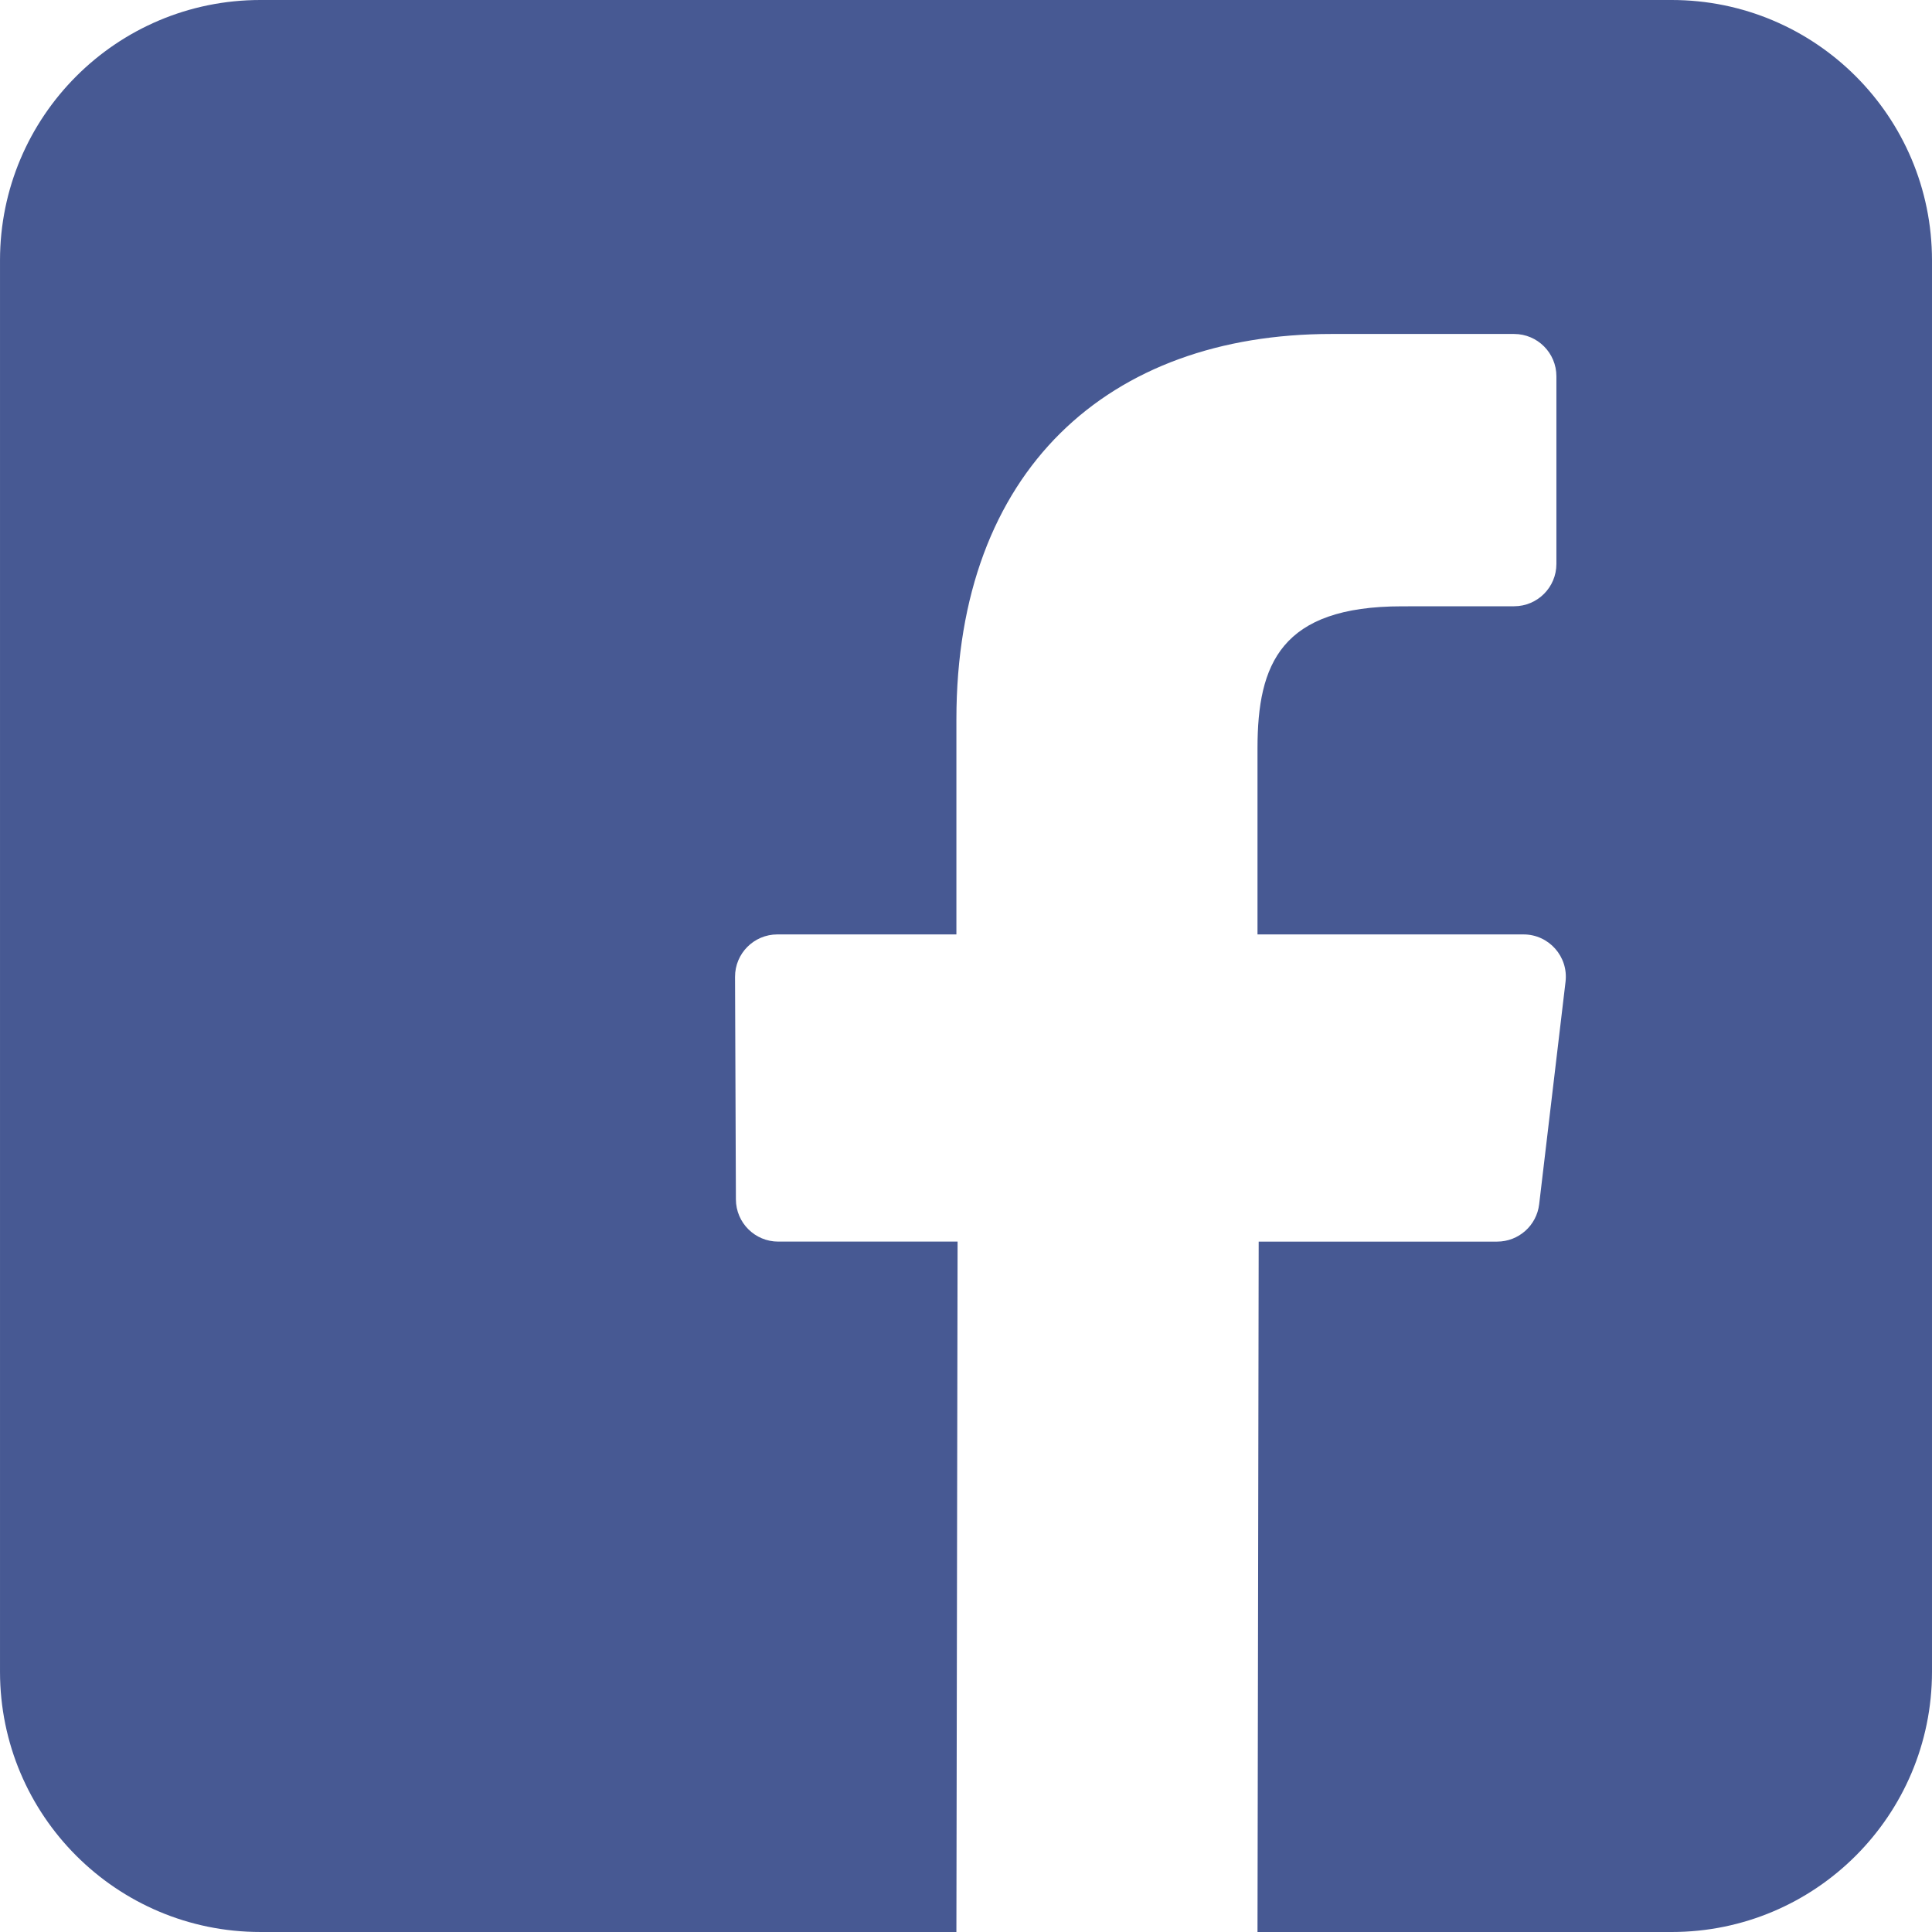
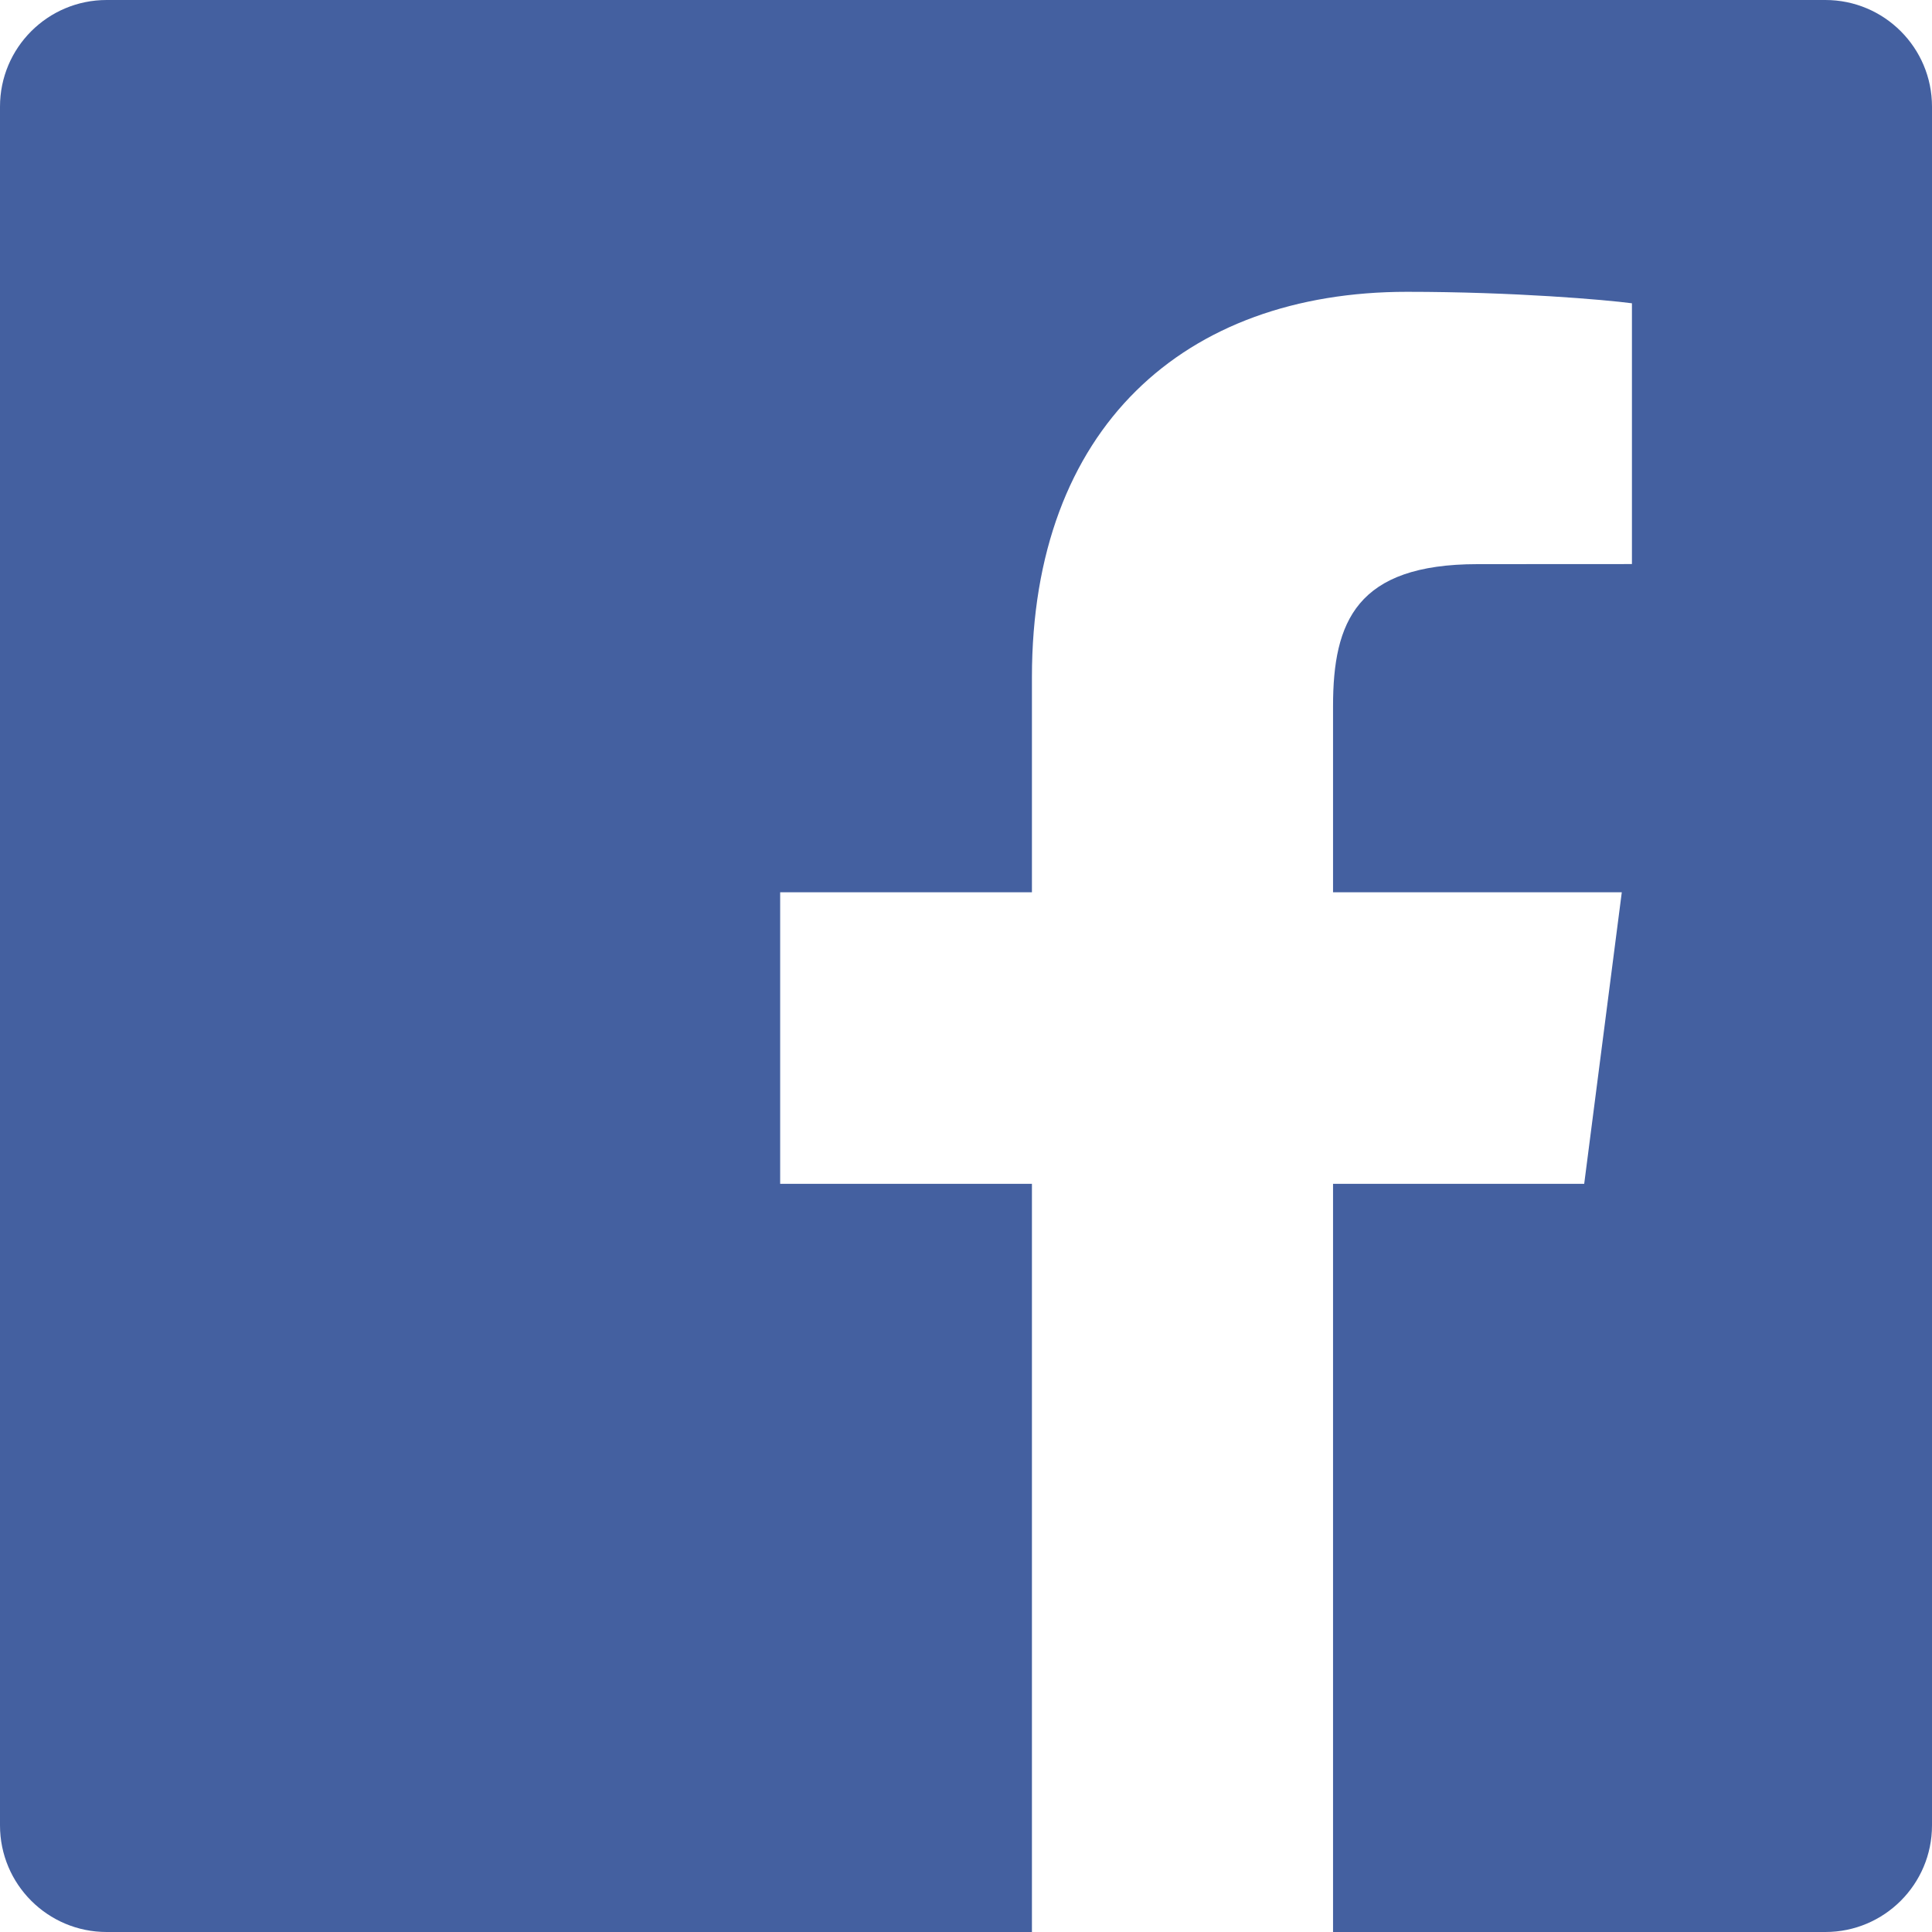
- <svg xmlns="http://www.w3.org/2000/svg" version="1.1" id="Layer_1" x="0px" y="0px" viewBox="0 0 408.788 408.788" style="enable-background:new 0 0 408.788 408.788;" xml:space="preserve">
-   <path style="fill:#475993;" d="M353.701,0H55.087C24.665,0,0.002,24.662,0.002,55.085v298.616c0,30.423,24.662,55.085,55.085,55.085  h147.275l0.251-146.078h-37.951c-4.932,0-8.935-3.988-8.954-8.92l-0.182-47.087c-0.019-4.959,3.996-8.989,8.955-8.989h37.882  v-45.498c0-52.8,32.247-81.55,79.348-81.55h38.65c4.945,0,8.955,4.009,8.955,8.955v39.704c0,4.944-4.007,8.952-8.95,8.955  l-23.719,0.011c-25.615,0-30.575,12.172-30.575,30.035v39.389h56.285c5.363,0,9.524,4.683,8.892,10.009l-5.581,47.087  c-0.534,4.506-4.355,7.901-8.892,7.901h-50.453l-0.251,146.078h87.631c30.422,0,55.084-24.662,55.084-55.084V55.085  C408.786,24.662,384.124,0,353.701,0z" />
-   <g>
- </g>
-   <g>
- </g>
-   <g>
- </g>
-   <g>
- </g>
-   <g>
- </g>
-   <g>
- </g>
-   <g>
- </g>
-   <g>
- </g>
-   <g>
- </g>
-   <g>
- </g>
-   <g>
- </g>
-   <g>
- </g>
-   <g>
- </g>
-   <g>
- </g>
-   <g>
- </g>
+ <svg xmlns="http://www.w3.org/2000/svg" width="800px" height="800px" viewBox="0 0 48 48" version="1.1">
+   <defs>
+ 
+ </defs>
+   <g id="Icons" stroke="none" stroke-width="1" fill="none" fill-rule="evenodd">
+     <g id="Color-" transform="translate(-200, -160)" fill="#4460A0">
+       <path d="M225.638,208 L202.649,208 C201.186,208 200,206.814 200,205.351 L200,162.649 C200,161.186 201.186,160 202.649,160 L245.351,160 C246.814,160 248,161.186 248,162.649 L248,205.351 C248,206.814 246.814,208 245.351,208 L233.119,208 L233.119,189.412 L239.359,189.412 L240.293,182.168 L233.119,182.168 L233.119,177.543 C233.119,175.445 233.702,174.016 236.709,174.016 L240.545,174.014 L240.545,167.535 C239.882,167.447 237.605,167.25 234.956,167.25 C229.425,167.25 225.638,170.626 225.638,176.825 L225.638,182.168 L219.383,182.168 L219.383,189.412 L225.638,189.412 L225.638,208 L225.638,208 Z" id="Facebook">
+ 
+ </path>
+     </g>
+   </g>
</svg>
